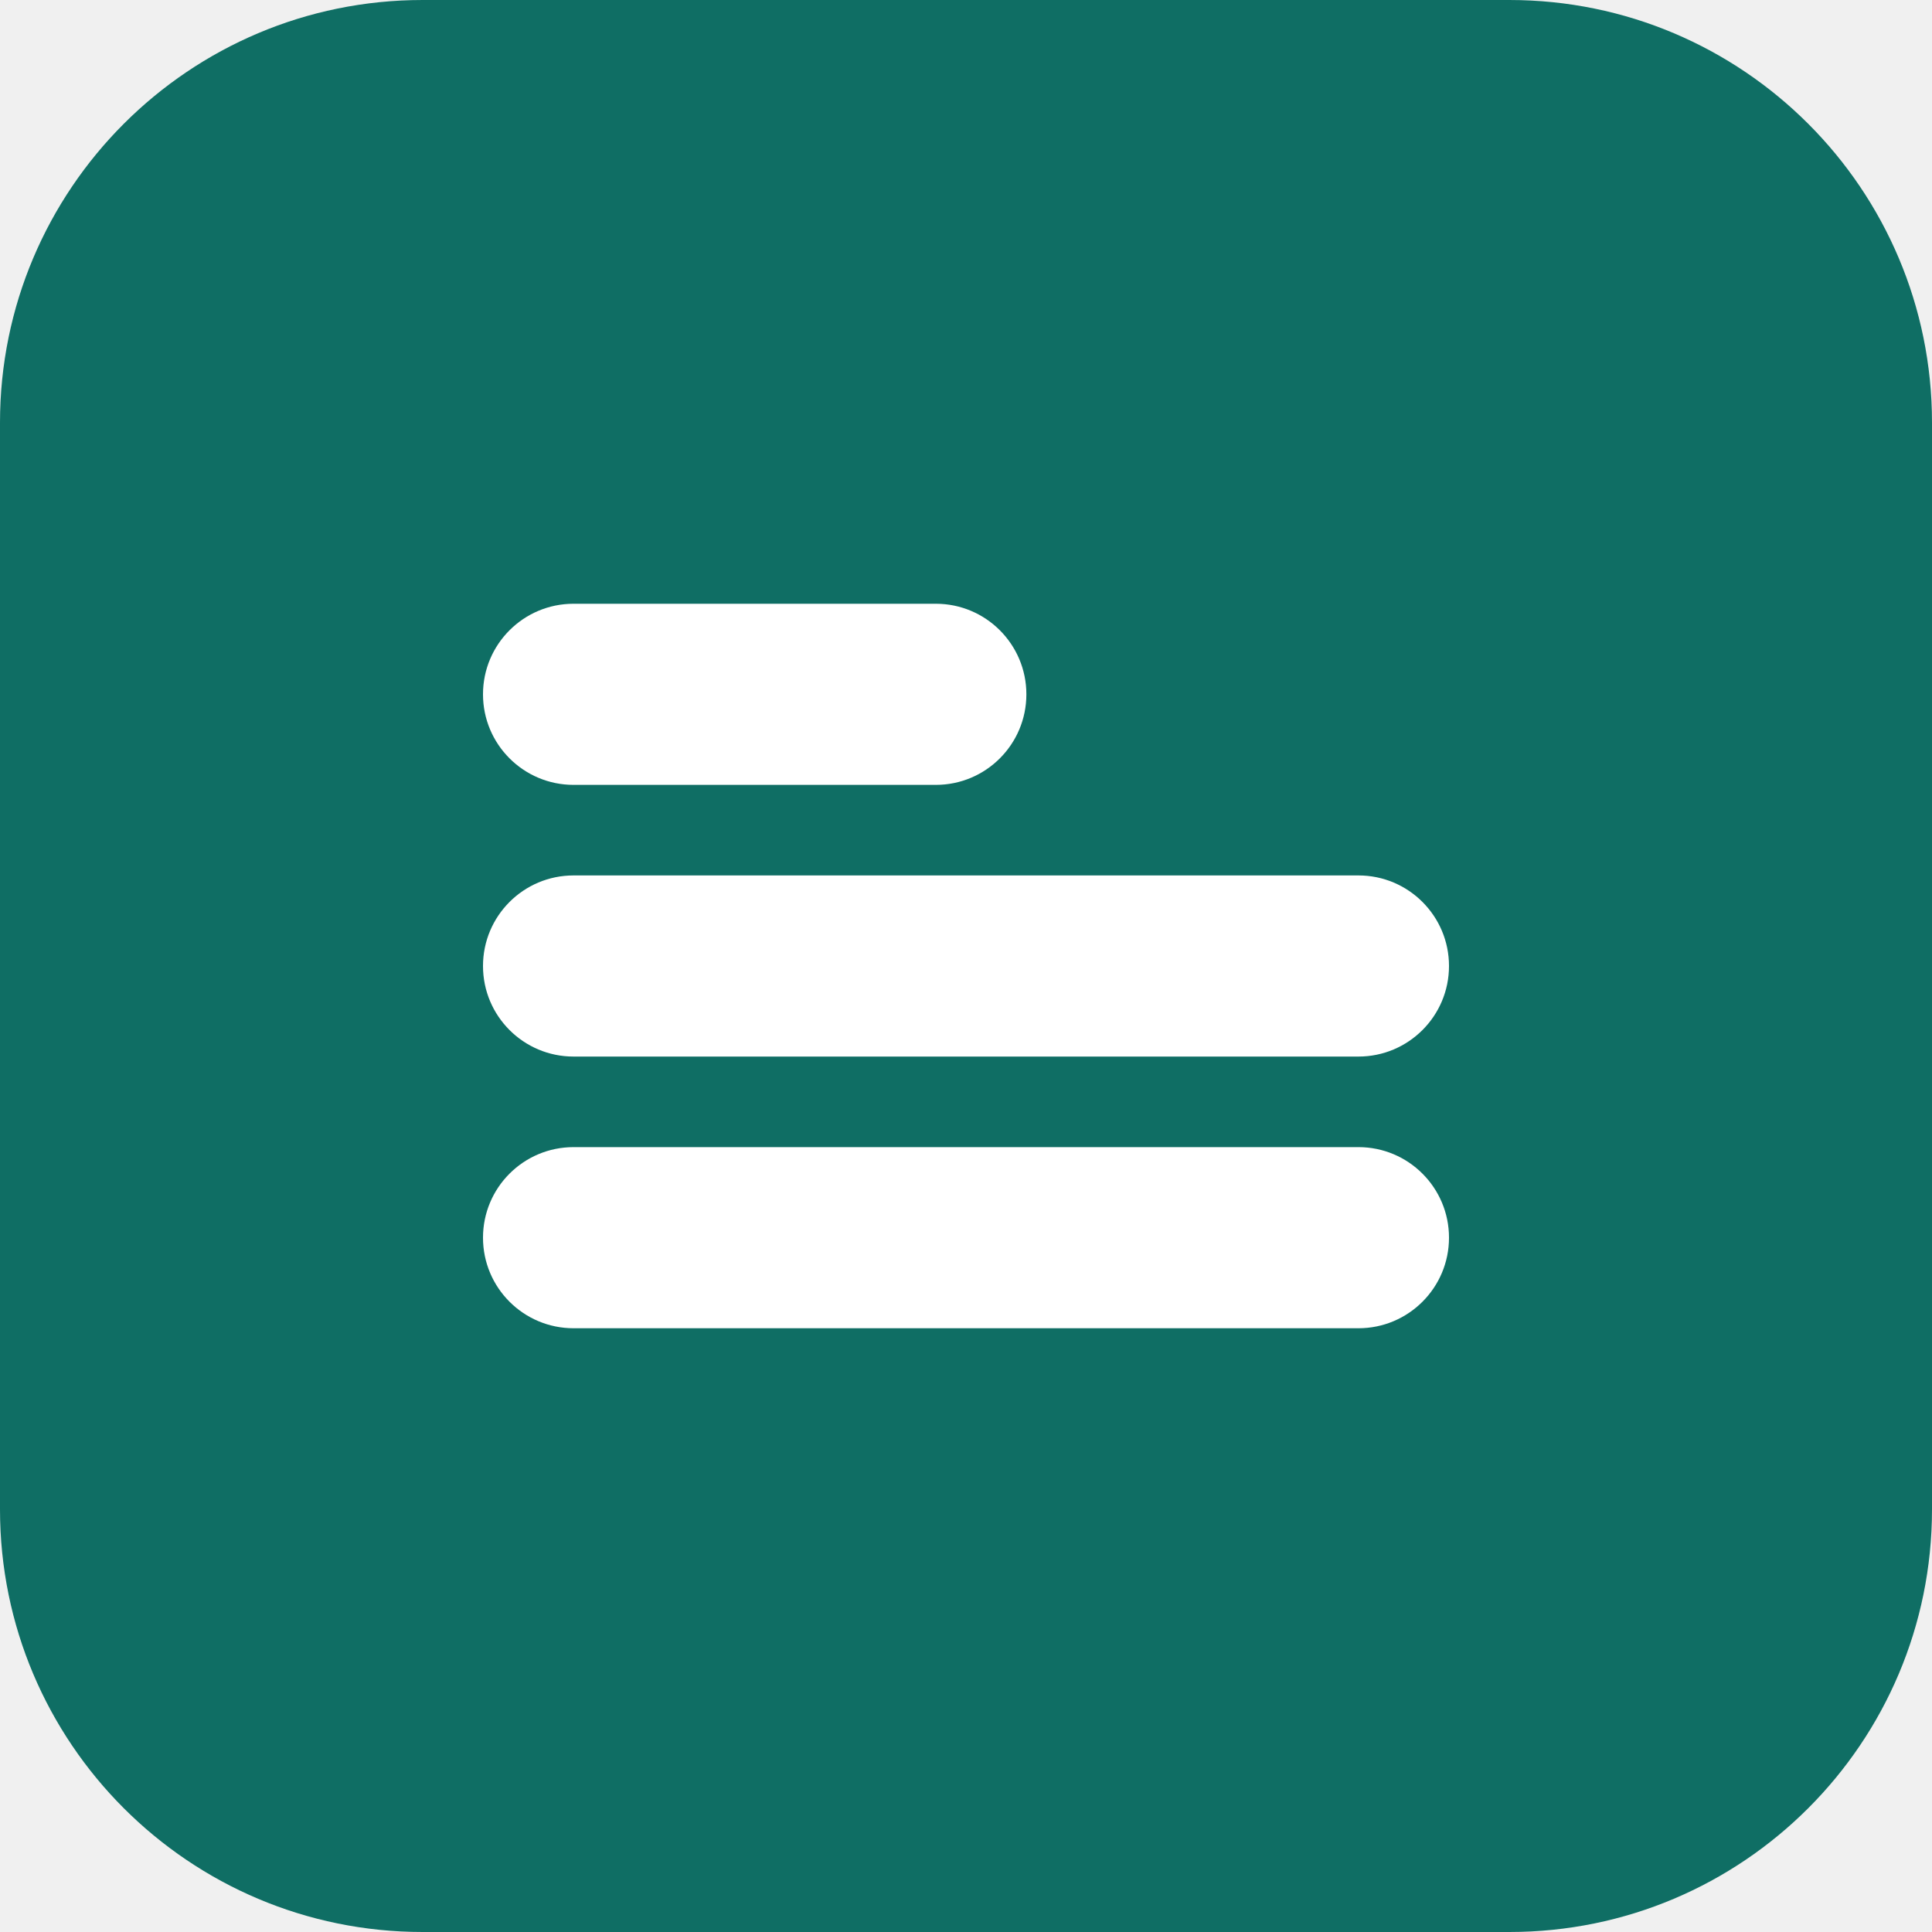
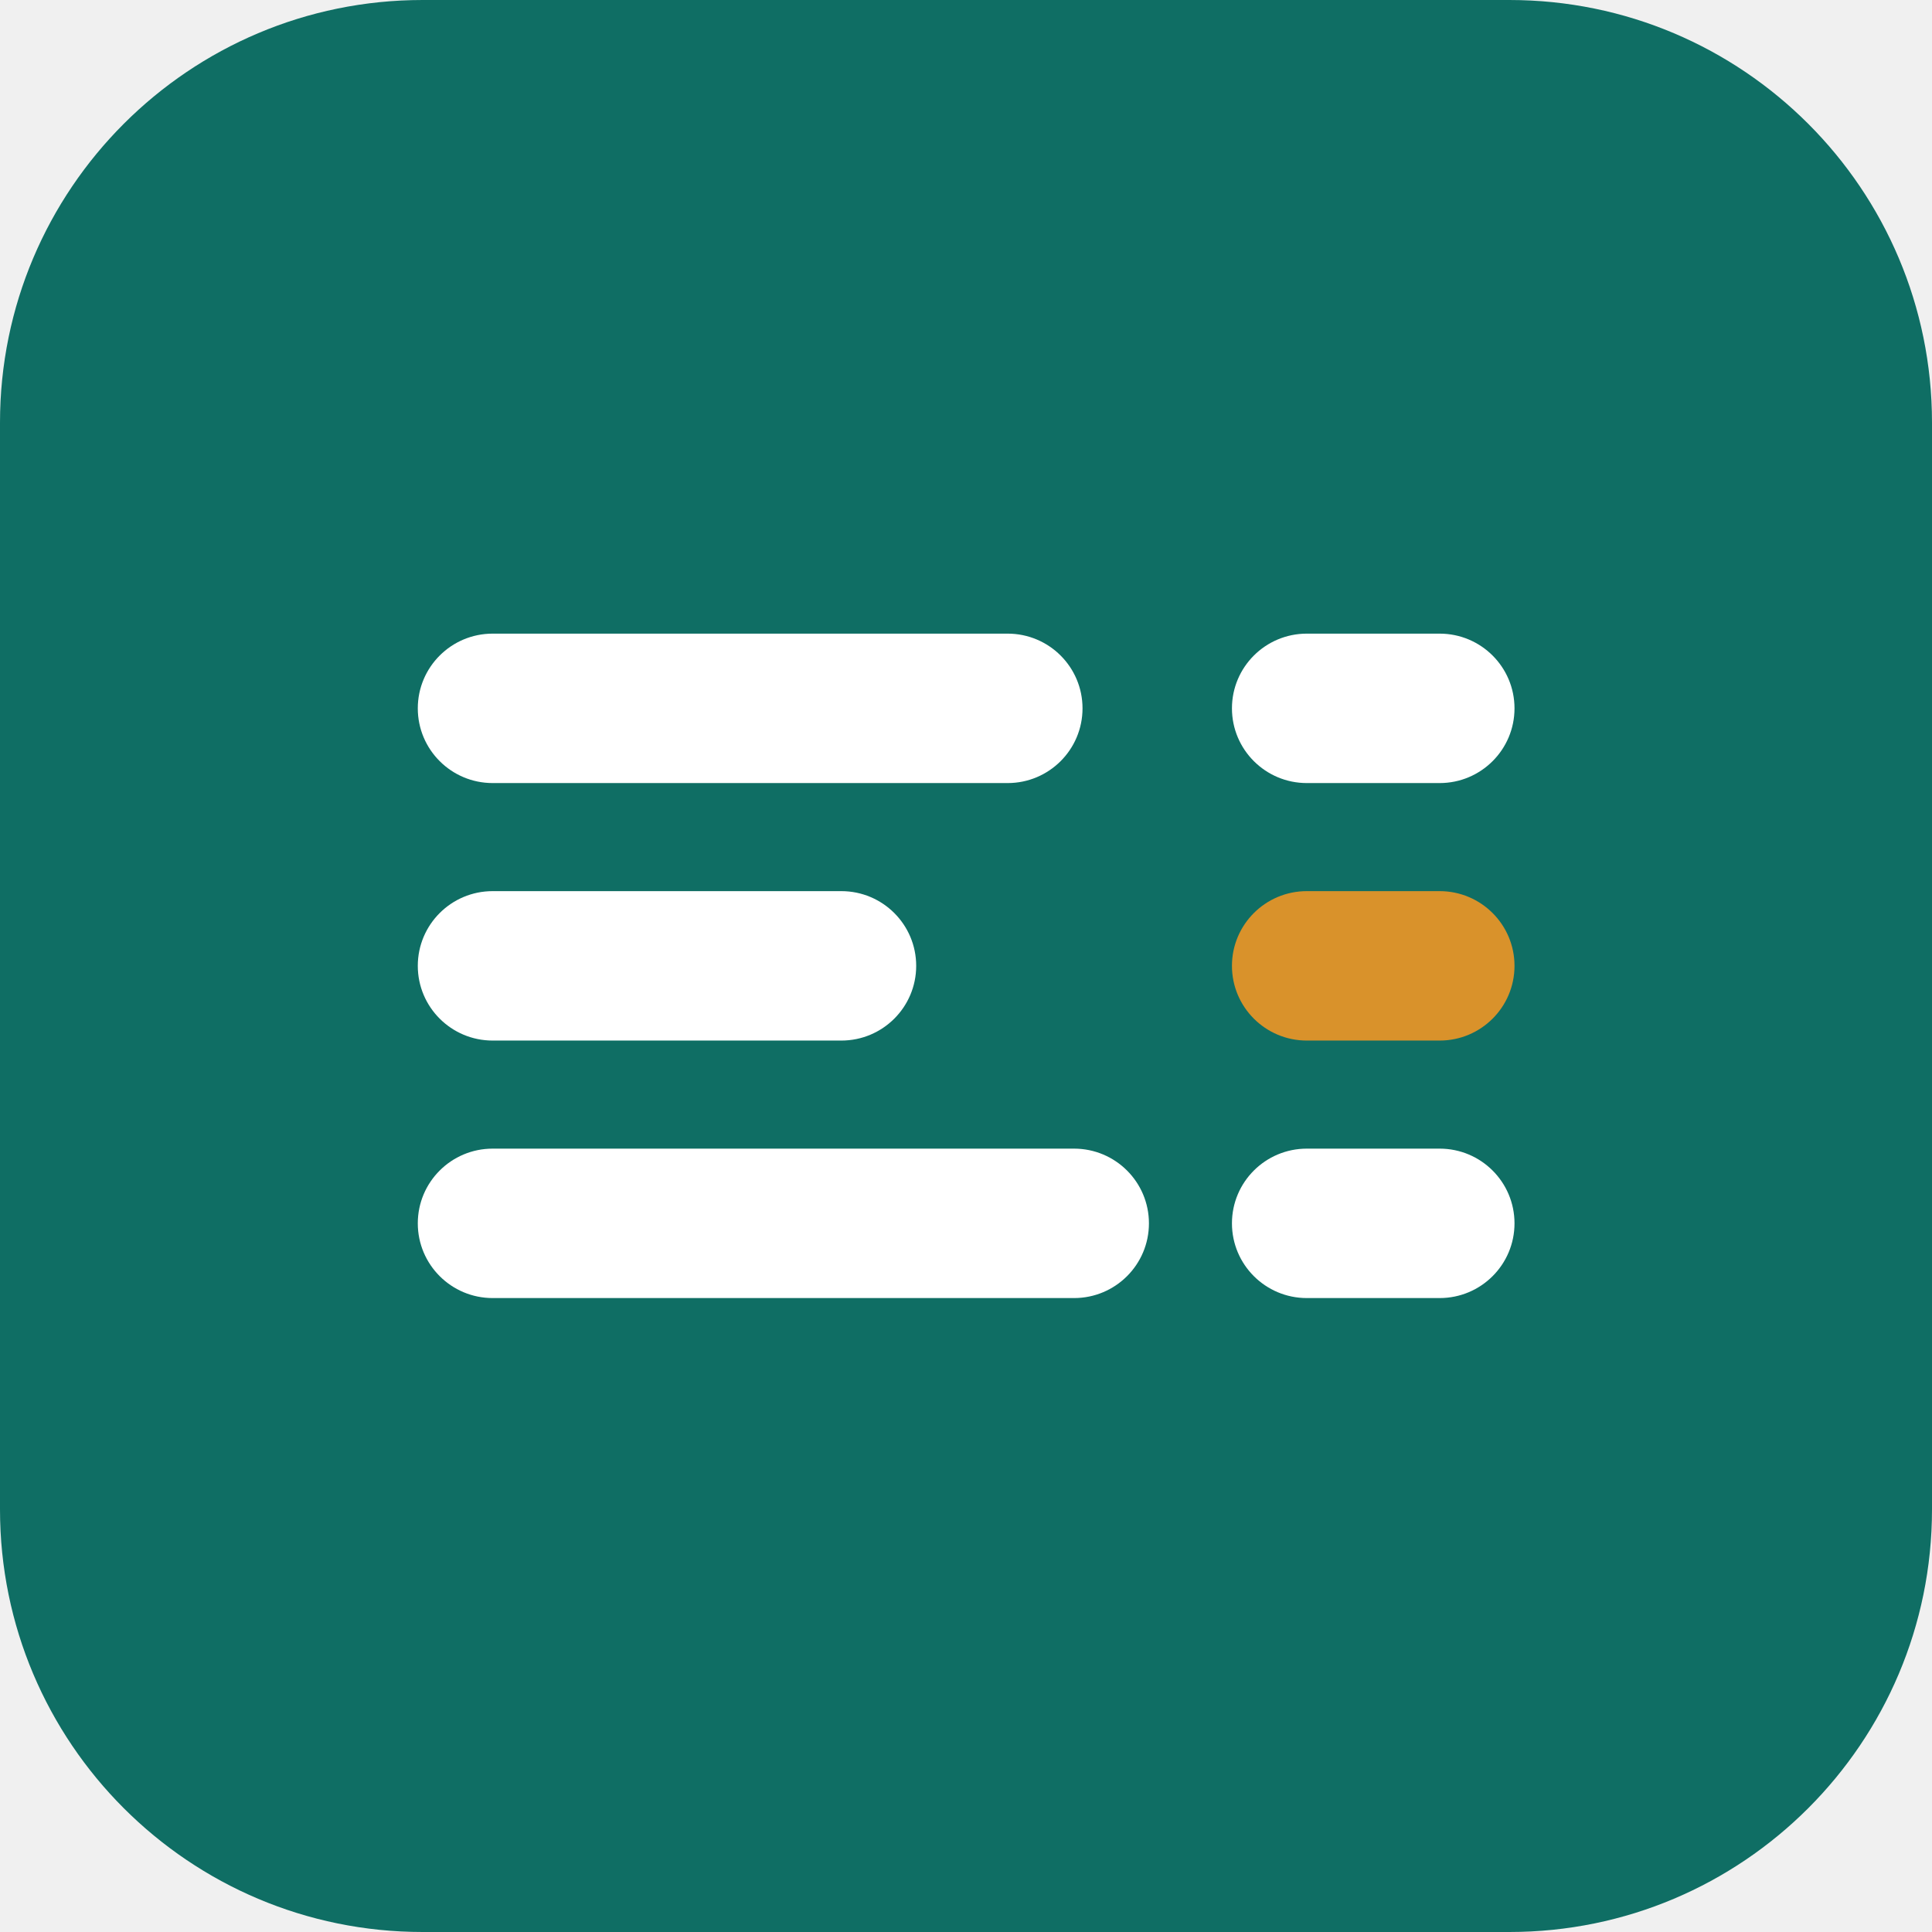
- <svg xmlns="http://www.w3.org/2000/svg" viewBox="0 0 64 64">
+ <svg xmlns="http://www.w3.org/2000/svg" viewBox="0 0 64 64" role="img" aria-label="Ledger">
  <rect width="64" height="64" rx="14" fill="#0F6E64" />
-   <g fill="#fff">
-     <rect x="16" y="20" width="18" height="6" rx="3" />
-     <rect x="16" y="29" width="32" height="6" rx="3" />
-     <rect x="16" y="38" width="32" height="6" rx="3" />
+   <g>
+     <rect x="13.84" y="20.99" width="22.02" height="4.95" rx="2.48" fill="#fff" />
+     <rect x="40.81" y="20.99" width="9.36" height="4.95" rx="2.48" fill="#fff" />
+     <rect x="13.84" y="29.52" width="16.51" height="4.95" rx="2.48" fill="#fff" />
+     <rect x="40.81" y="29.52" width="9.36" height="4.95" rx="2.48" fill="#D9922B" />
+     <rect x="13.84" y="38.05" width="24.22" height="4.95" rx="2.48" fill="#fff" />
+     <rect x="40.81" y="38.05" width="9.36" height="4.95" rx="2.48" fill="#fff" />
  </g>
</svg>
